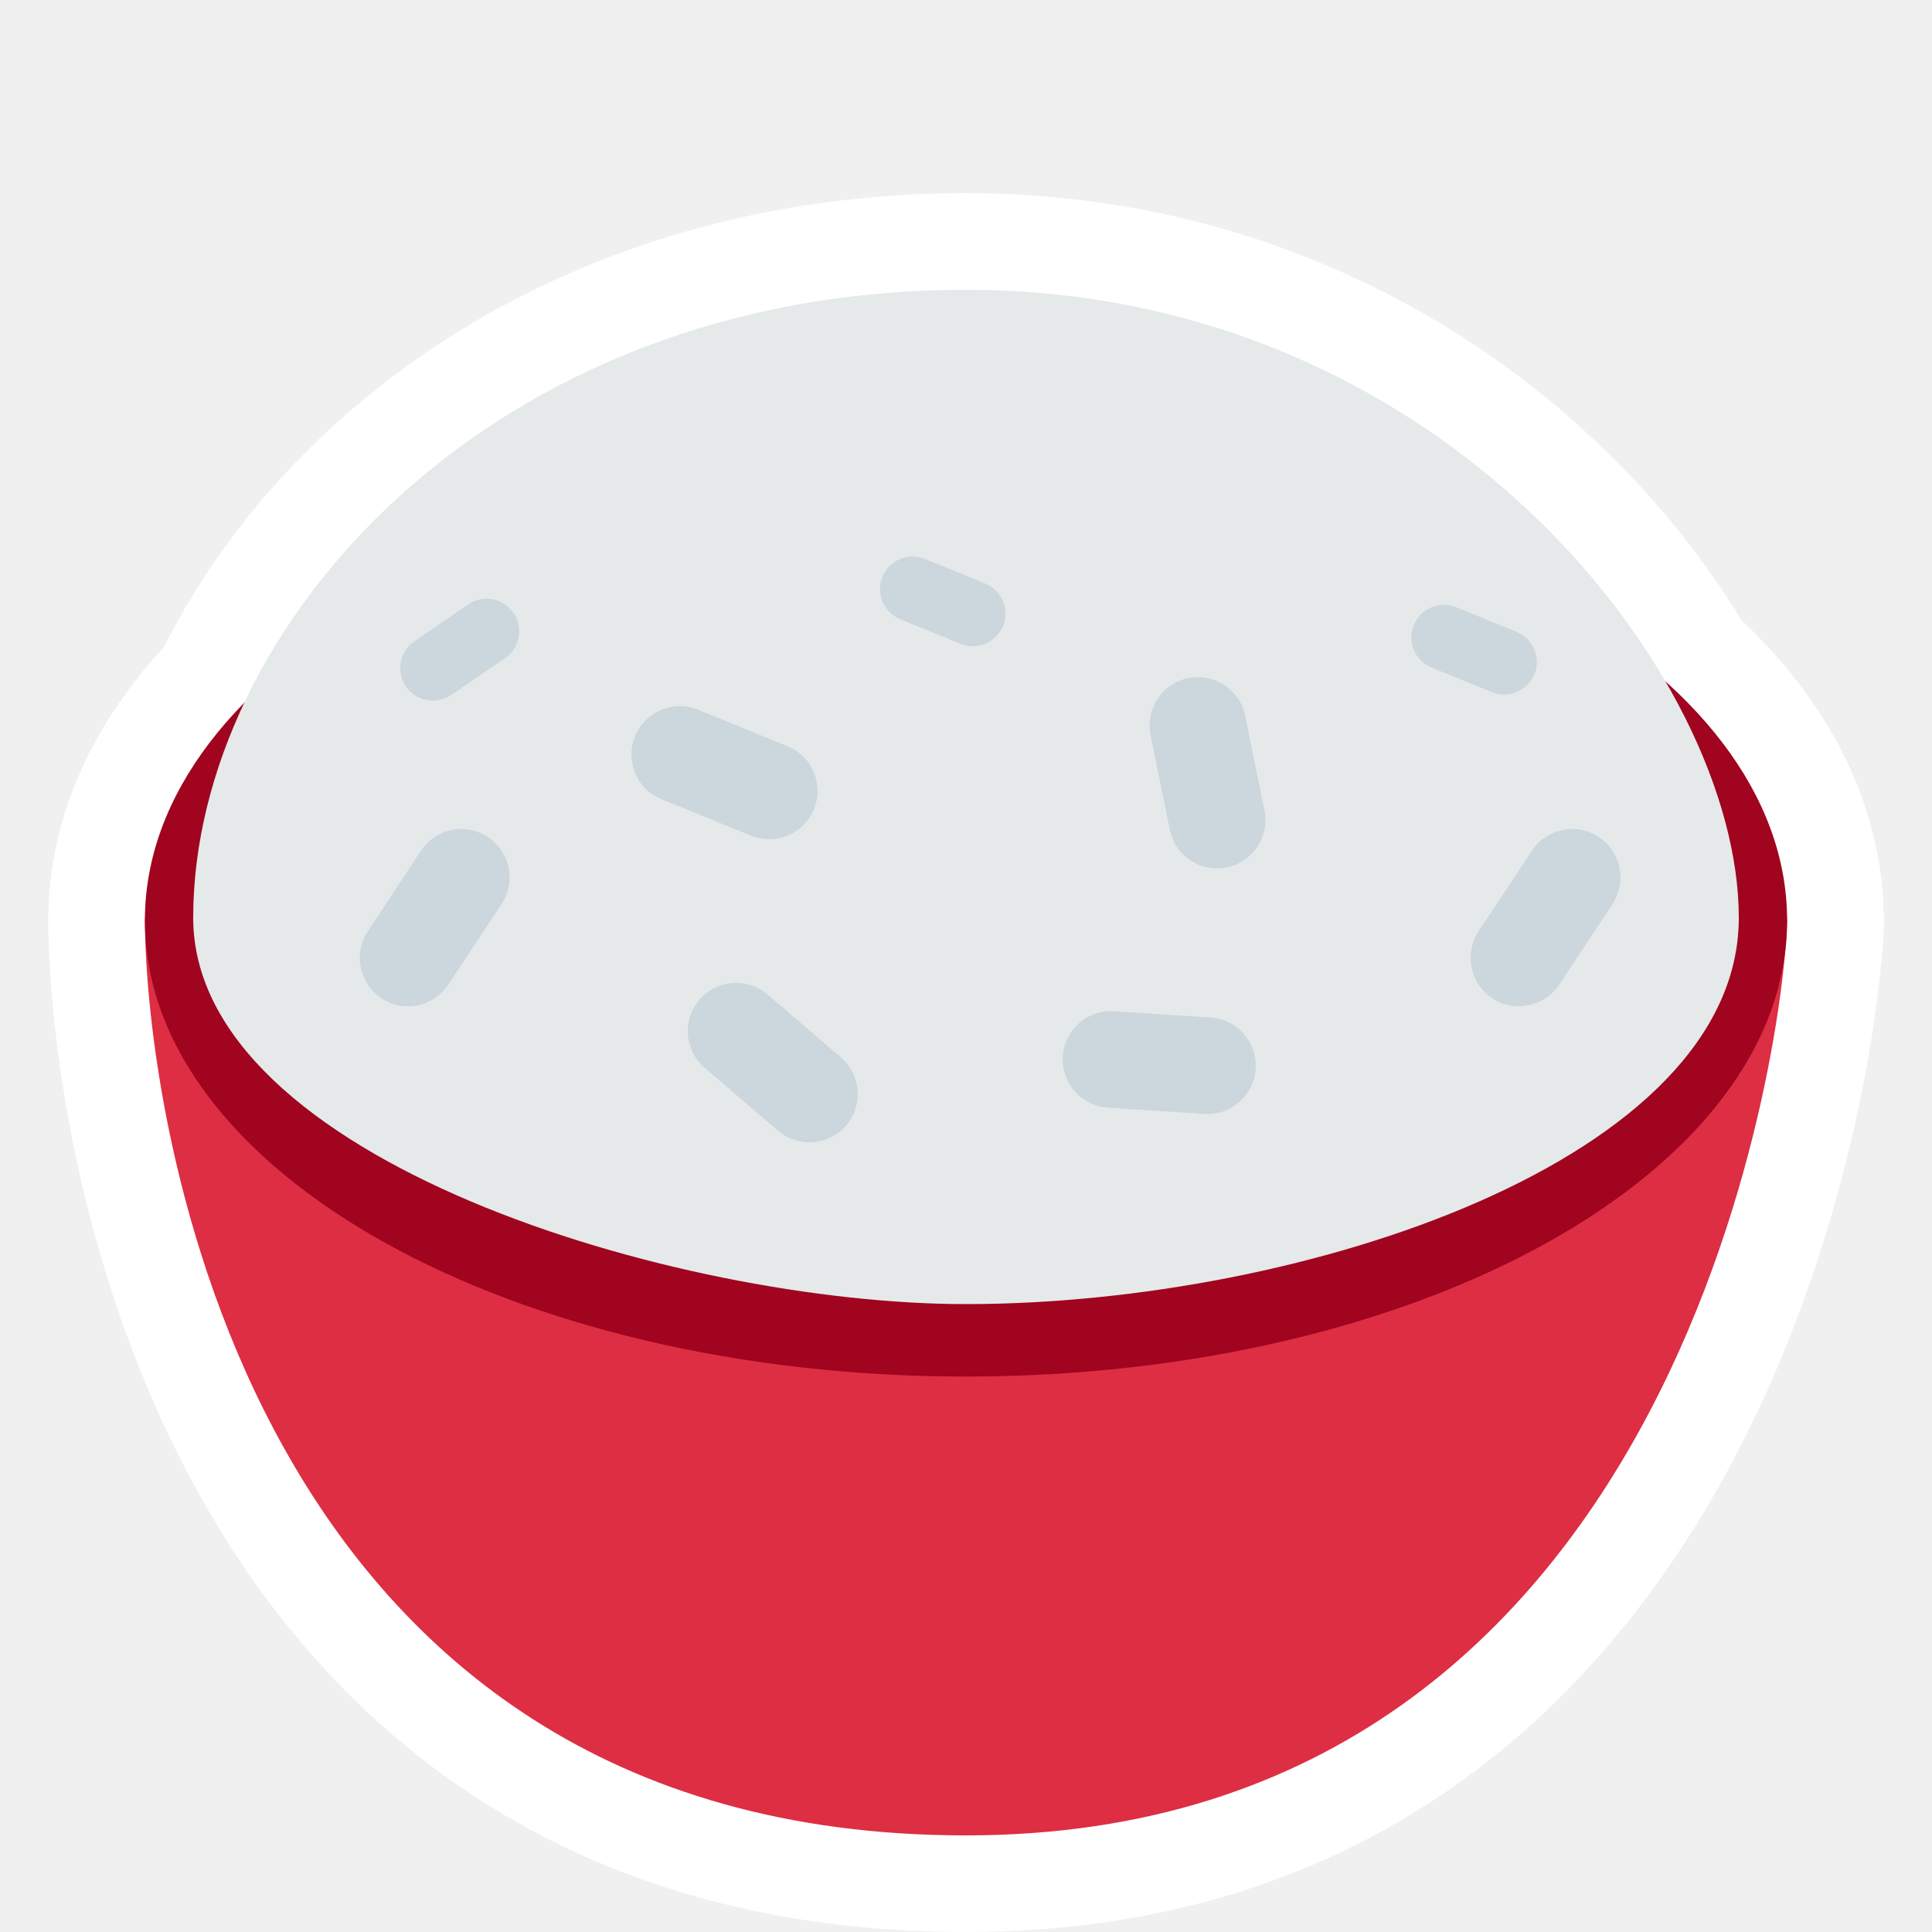
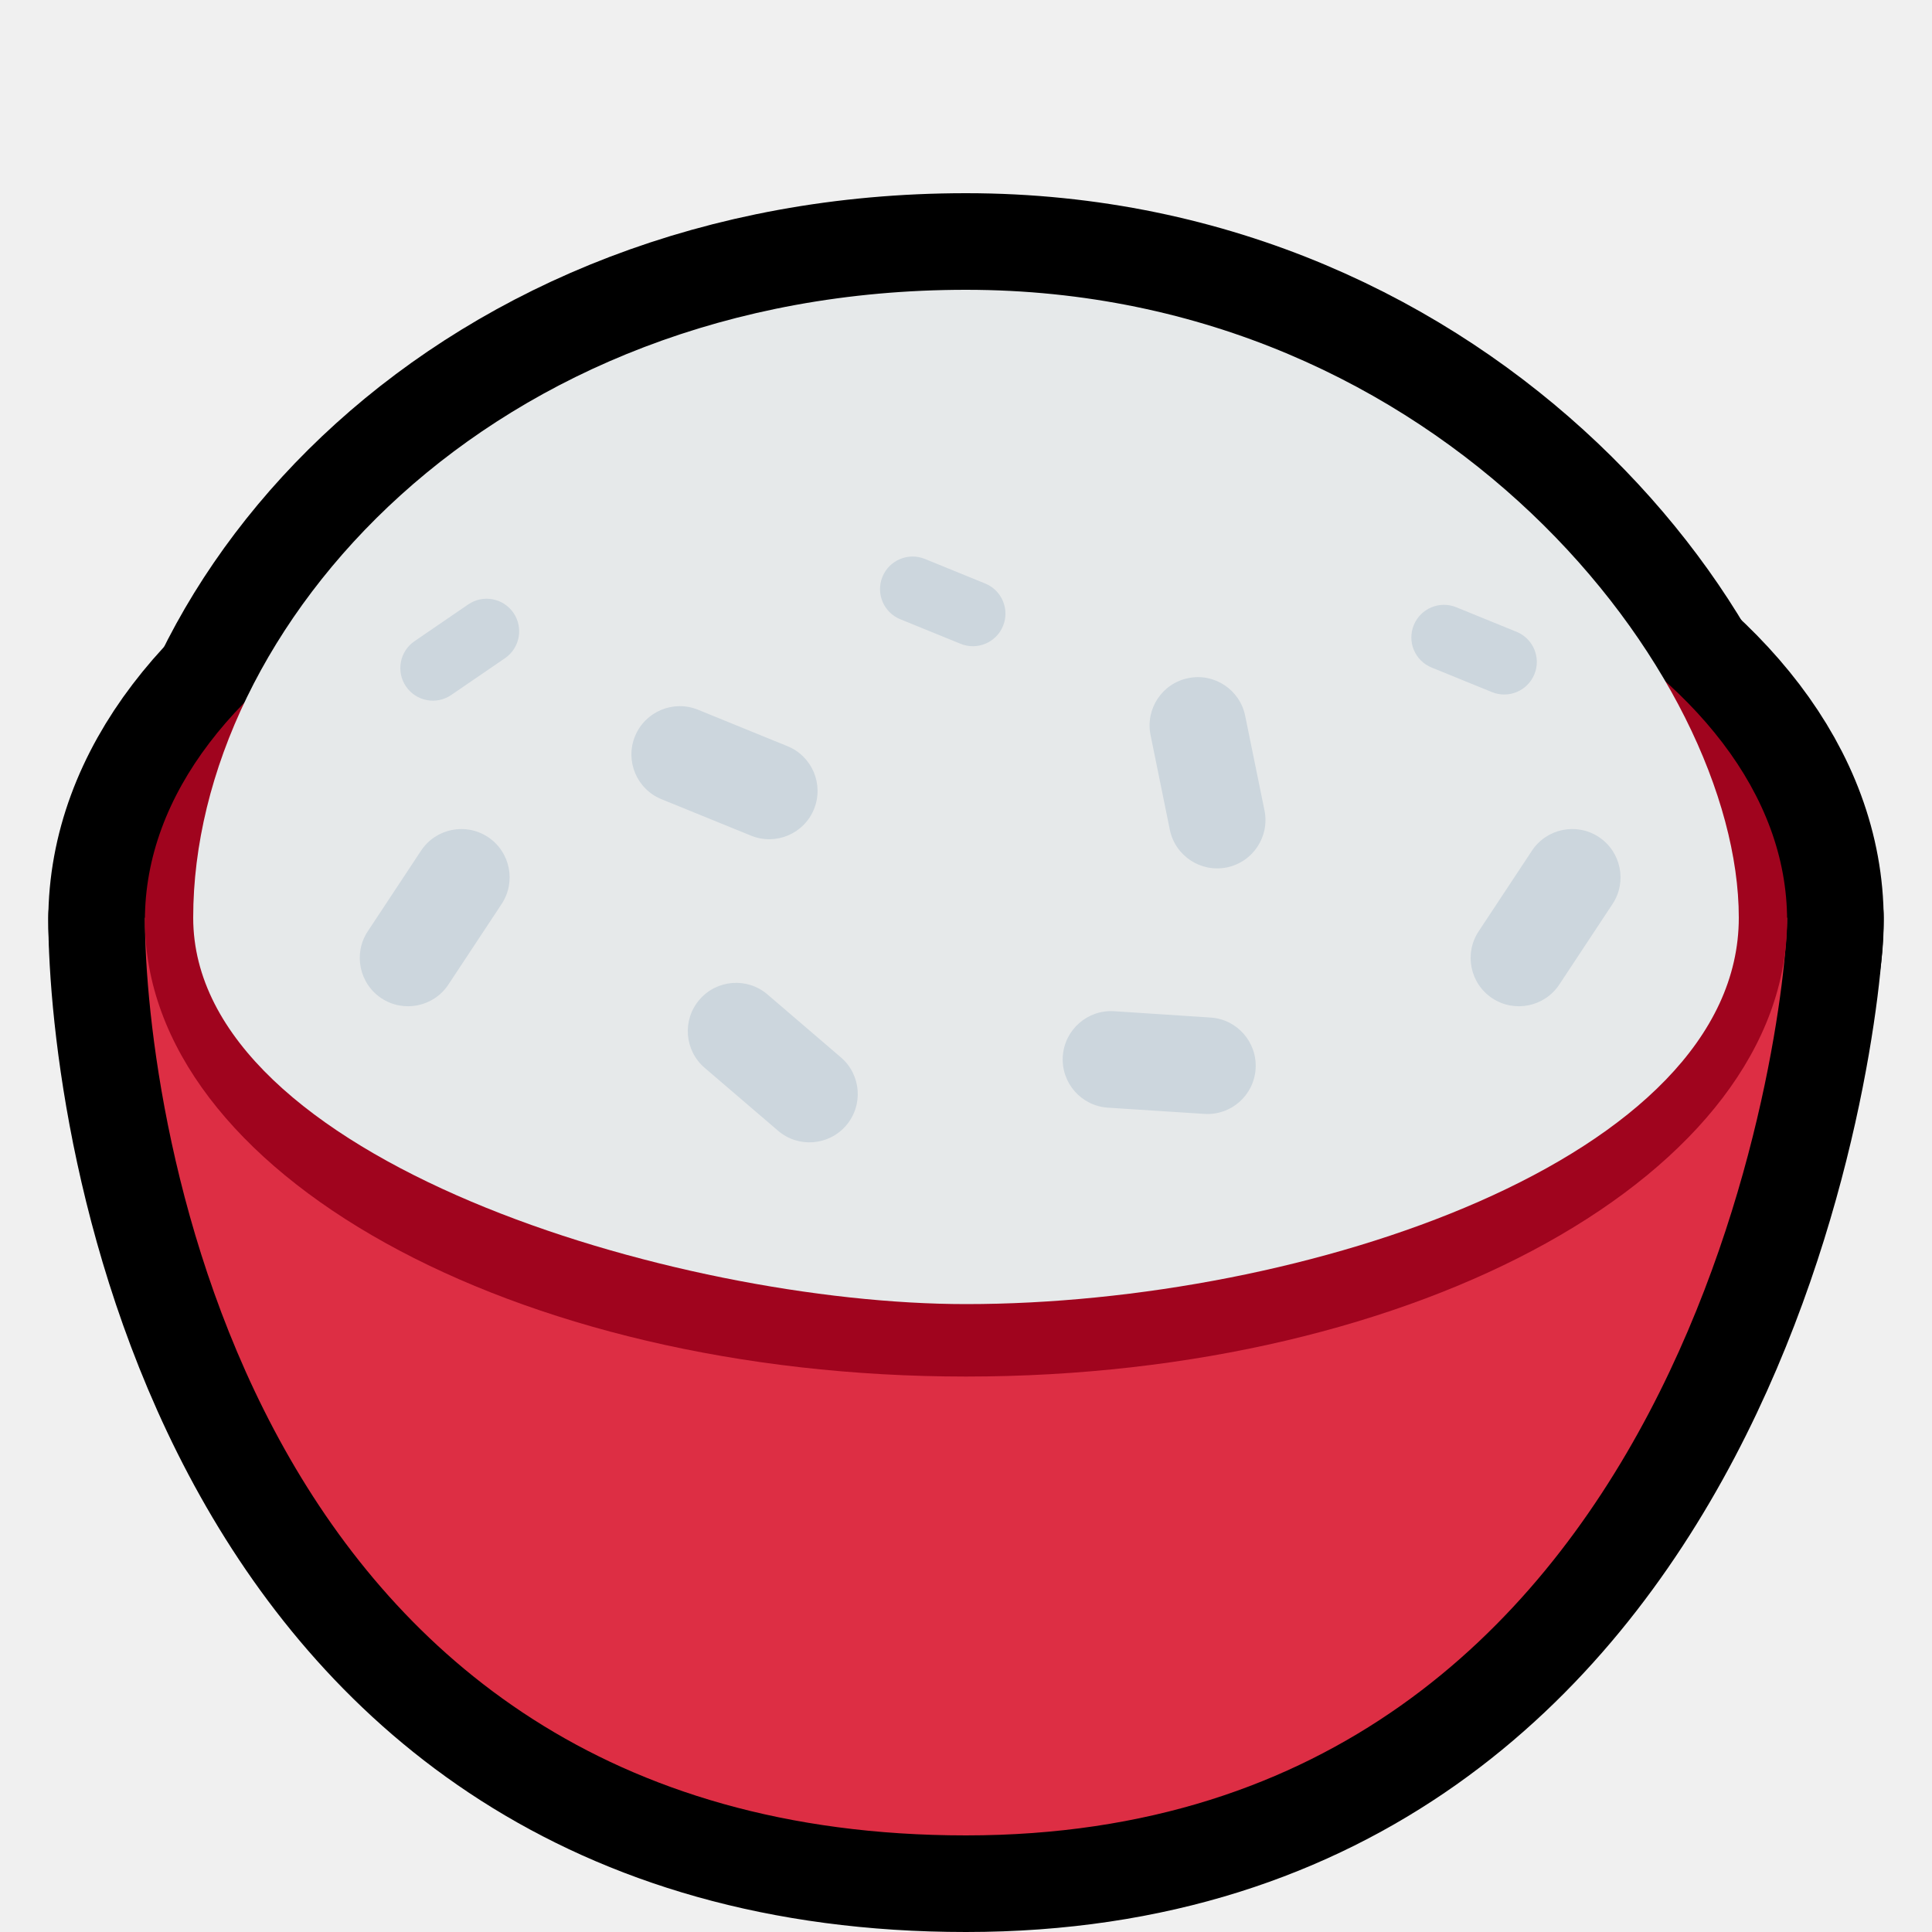
<svg xmlns="http://www.w3.org/2000/svg" viewBox="-2 -2 40 40">
  <g>
-     <path d="M18 36C3.042 36 1 21 1 17h34c0 2-1.958 19-17 19z" stroke="white" stroke-linejoin="round" stroke-width="4px" />
-     <ellipse cx="18" cy="17.056" rx="17" ry="9.444" stroke="white" stroke-linejoin="round" stroke-width="4px" />
-     <path d="M18 25c-6 0-16-3-16-8C2 11 8.125 4 18 4s16 8 16 13-9 8-16 8z" stroke="white" stroke-linejoin="round" stroke-width="4px" />
-     <path d="M15.41 19.892c.419.359.468.991.108 1.41-.359.419-.991.468-1.41.108l-1.519-1.302c-.419-.359-.468-.991-.108-1.41.359-.419.991-.468 1.41-.108l1.519 1.302zm-8.127-1.507c-.304.46-.925.587-1.386.283-.46-.305-.587-.925-.283-1.386l1.103-1.669c.305-.461.925-.587 1.386-.283.46.305.587.925.283 1.386l-1.103 1.669zm23 0c-.305.46-.926.587-1.387.283-.46-.305-.587-.925-.282-1.386l1.103-1.669c.305-.461.926-.587 1.386-.283.46.305.587.925.283 1.386l-1.103 1.669zm-6.103-3.606c.11.541-.239 1.069-.78 1.18-.541.11-1.069-.239-1.18-.78l-.399-1.96c-.11-.541.238-1.069.78-1.179.541-.111 1.069.239 1.179.78l.4 1.959zm-7.54-3.958c-.345-.14-.511-.534-.37-.879.14-.344.534-.51.878-.37l1.249.509c.345.14.51.533.37.878-.141.345-.534.511-.879.37l-1.248-.508zm-9.296 1.567c-.307.211-.727.133-.938-.175-.21-.307-.132-.727.175-.937l1.113-.762c.307-.21.726-.132.937.175.21.307.132.727-.175.938l-1.112.761zm13.593 8.545c-.551-.036-.969-.513-.933-1.064.037-.55.513-.968 1.062-.933l1.997.131c.55.035.969.512.933 1.062-.035.551-.511.97-1.062.933l-1.997-.129zm-9.241-6.386c-.512-.208-.758-.793-.549-1.304.209-.511.793-.757 1.304-.549l1.853.755c.511.208.757.791.549 1.303-.208.512-.792.758-1.304.549l-1.853-.754zm15.945-2.726c-.346-.14-.512-.534-.37-.879.14-.344.534-.51.878-.37l1.25.509c.344.14.51.533.369.878-.141.345-.533.511-.879.37l-1.248-.508z" stroke="white" stroke-linejoin="round" stroke-width="4px" />
+     <path d="M18 36C3.042 36 1 21 1 17h34c0 2-1.958 19-17 19z" stroke="black" stroke-linejoin="round" stroke-width="4px" />
+     <ellipse cx="18" cy="17.056" rx="17" ry="9.444" stroke="black" stroke-linejoin="round" stroke-width="4px" />
+     <path d="M18 25c-6 0-16-3-16-8C2 11 8.125 4 18 4s16 8 16 13-9 8-16 8z" stroke="black" stroke-linejoin="round" stroke-width="4px" />
+     <path d="M15.41 19.892c.419.359.468.991.108 1.41-.359.419-.991.468-1.41.108l-1.519-1.302c-.419-.359-.468-.991-.108-1.41.359-.419.991-.468 1.41-.108l1.519 1.302zm-8.127-1.507c-.304.46-.925.587-1.386.283-.46-.305-.587-.925-.283-1.386l1.103-1.669c.305-.461.925-.587 1.386-.283.46.305.587.925.283 1.386l-1.103 1.669zm23 0c-.305.46-.926.587-1.387.283-.46-.305-.587-.925-.282-1.386l1.103-1.669c.305-.461.926-.587 1.386-.283.46.305.587.925.283 1.386l-1.103 1.669zm-6.103-3.606c.11.541-.239 1.069-.78 1.18-.541.11-1.069-.239-1.18-.78l-.399-1.96c-.11-.541.238-1.069.78-1.179.541-.111 1.069.239 1.179.78l.4 1.959zm-7.54-3.958c-.345-.14-.511-.534-.37-.879.14-.344.534-.51.878-.37l1.249.509c.345.14.51.533.37.878-.141.345-.534.511-.879.37l-1.248-.508zm-9.296 1.567c-.307.211-.727.133-.938-.175-.21-.307-.132-.727.175-.937l1.113-.762c.307-.21.726-.132.937.175.21.307.132.727-.175.938l-1.112.761zm13.593 8.545c-.551-.036-.969-.513-.933-1.064.037-.55.513-.968 1.062-.933l1.997.131c.55.035.969.512.933 1.062-.035.551-.511.97-1.062.933l-1.997-.129zm-9.241-6.386c-.512-.208-.758-.793-.549-1.304.209-.511.793-.757 1.304-.549l1.853.755c.511.208.757.791.549 1.303-.208.512-.792.758-1.304.549l-1.853-.754zm15.945-2.726c-.346-.14-.512-.534-.37-.879.14-.344.534-.51.878-.37l1.25.509c.344.14.51.533.369.878-.141.345-.533.511-.879.37l-1.248-.508z" stroke="black" stroke-linejoin="round" stroke-width="4px" />
  </g>
  <path fill="#DD2E44" d="M18 36C3.042 36 1 21 1 17h34c0 2-1.958 19-17 19z" />
  <ellipse fill="#A0041E" cx="18" cy="17.056" rx="17" ry="9.444" />
  <path fill="#E6E9EA" d="M18 25c-6 0-16-3-16-8C2 11 8.125 4 18 4s16 8 16 13-9 8-16 8z" />
  <path d="M15.41 19.892c.419.359.468.991.108 1.41-.359.419-.991.468-1.41.108l-1.519-1.302c-.419-.359-.468-.991-.108-1.41.359-.419.991-.468 1.41-.108l1.519 1.302zm-8.127-1.507c-.304.46-.925.587-1.386.283-.46-.305-.587-.925-.283-1.386l1.103-1.669c.305-.461.925-.587 1.386-.283.46.305.587.925.283 1.386l-1.103 1.669zm23 0c-.305.46-.926.587-1.387.283-.46-.305-.587-.925-.282-1.386l1.103-1.669c.305-.461.926-.587 1.386-.283.46.305.587.925.283 1.386l-1.103 1.669zm-6.103-3.606c.11.541-.239 1.069-.78 1.18-.541.11-1.069-.239-1.18-.78l-.399-1.96c-.11-.541.238-1.069.78-1.179.541-.111 1.069.239 1.179.78l.4 1.959zm-7.54-3.958c-.345-.14-.511-.534-.37-.879.14-.344.534-.51.878-.37l1.249.509c.345.14.51.533.37.878-.141.345-.534.511-.879.37l-1.248-.508zm-9.296 1.567c-.307.211-.727.133-.938-.175-.21-.307-.132-.727.175-.937l1.113-.762c.307-.21.726-.132.937.175.21.307.132.727-.175.938l-1.112.761zm13.593 8.545c-.551-.036-.969-.513-.933-1.064.037-.55.513-.968 1.062-.933l1.997.131c.55.035.969.512.933 1.062-.035.551-.511.97-1.062.933l-1.997-.129zm-9.241-6.386c-.512-.208-.758-.793-.549-1.304.209-.511.793-.757 1.304-.549l1.853.755c.511.208.757.791.549 1.303-.208.512-.792.758-1.304.549l-1.853-.754zm15.945-2.726c-.346-.14-.512-.534-.37-.879.14-.344.534-.51.878-.37l1.25.509c.344.14.51.533.369.878-.141.345-.533.511-.879.37l-1.248-.508z" fill="#CCD6DD" />
</svg>
